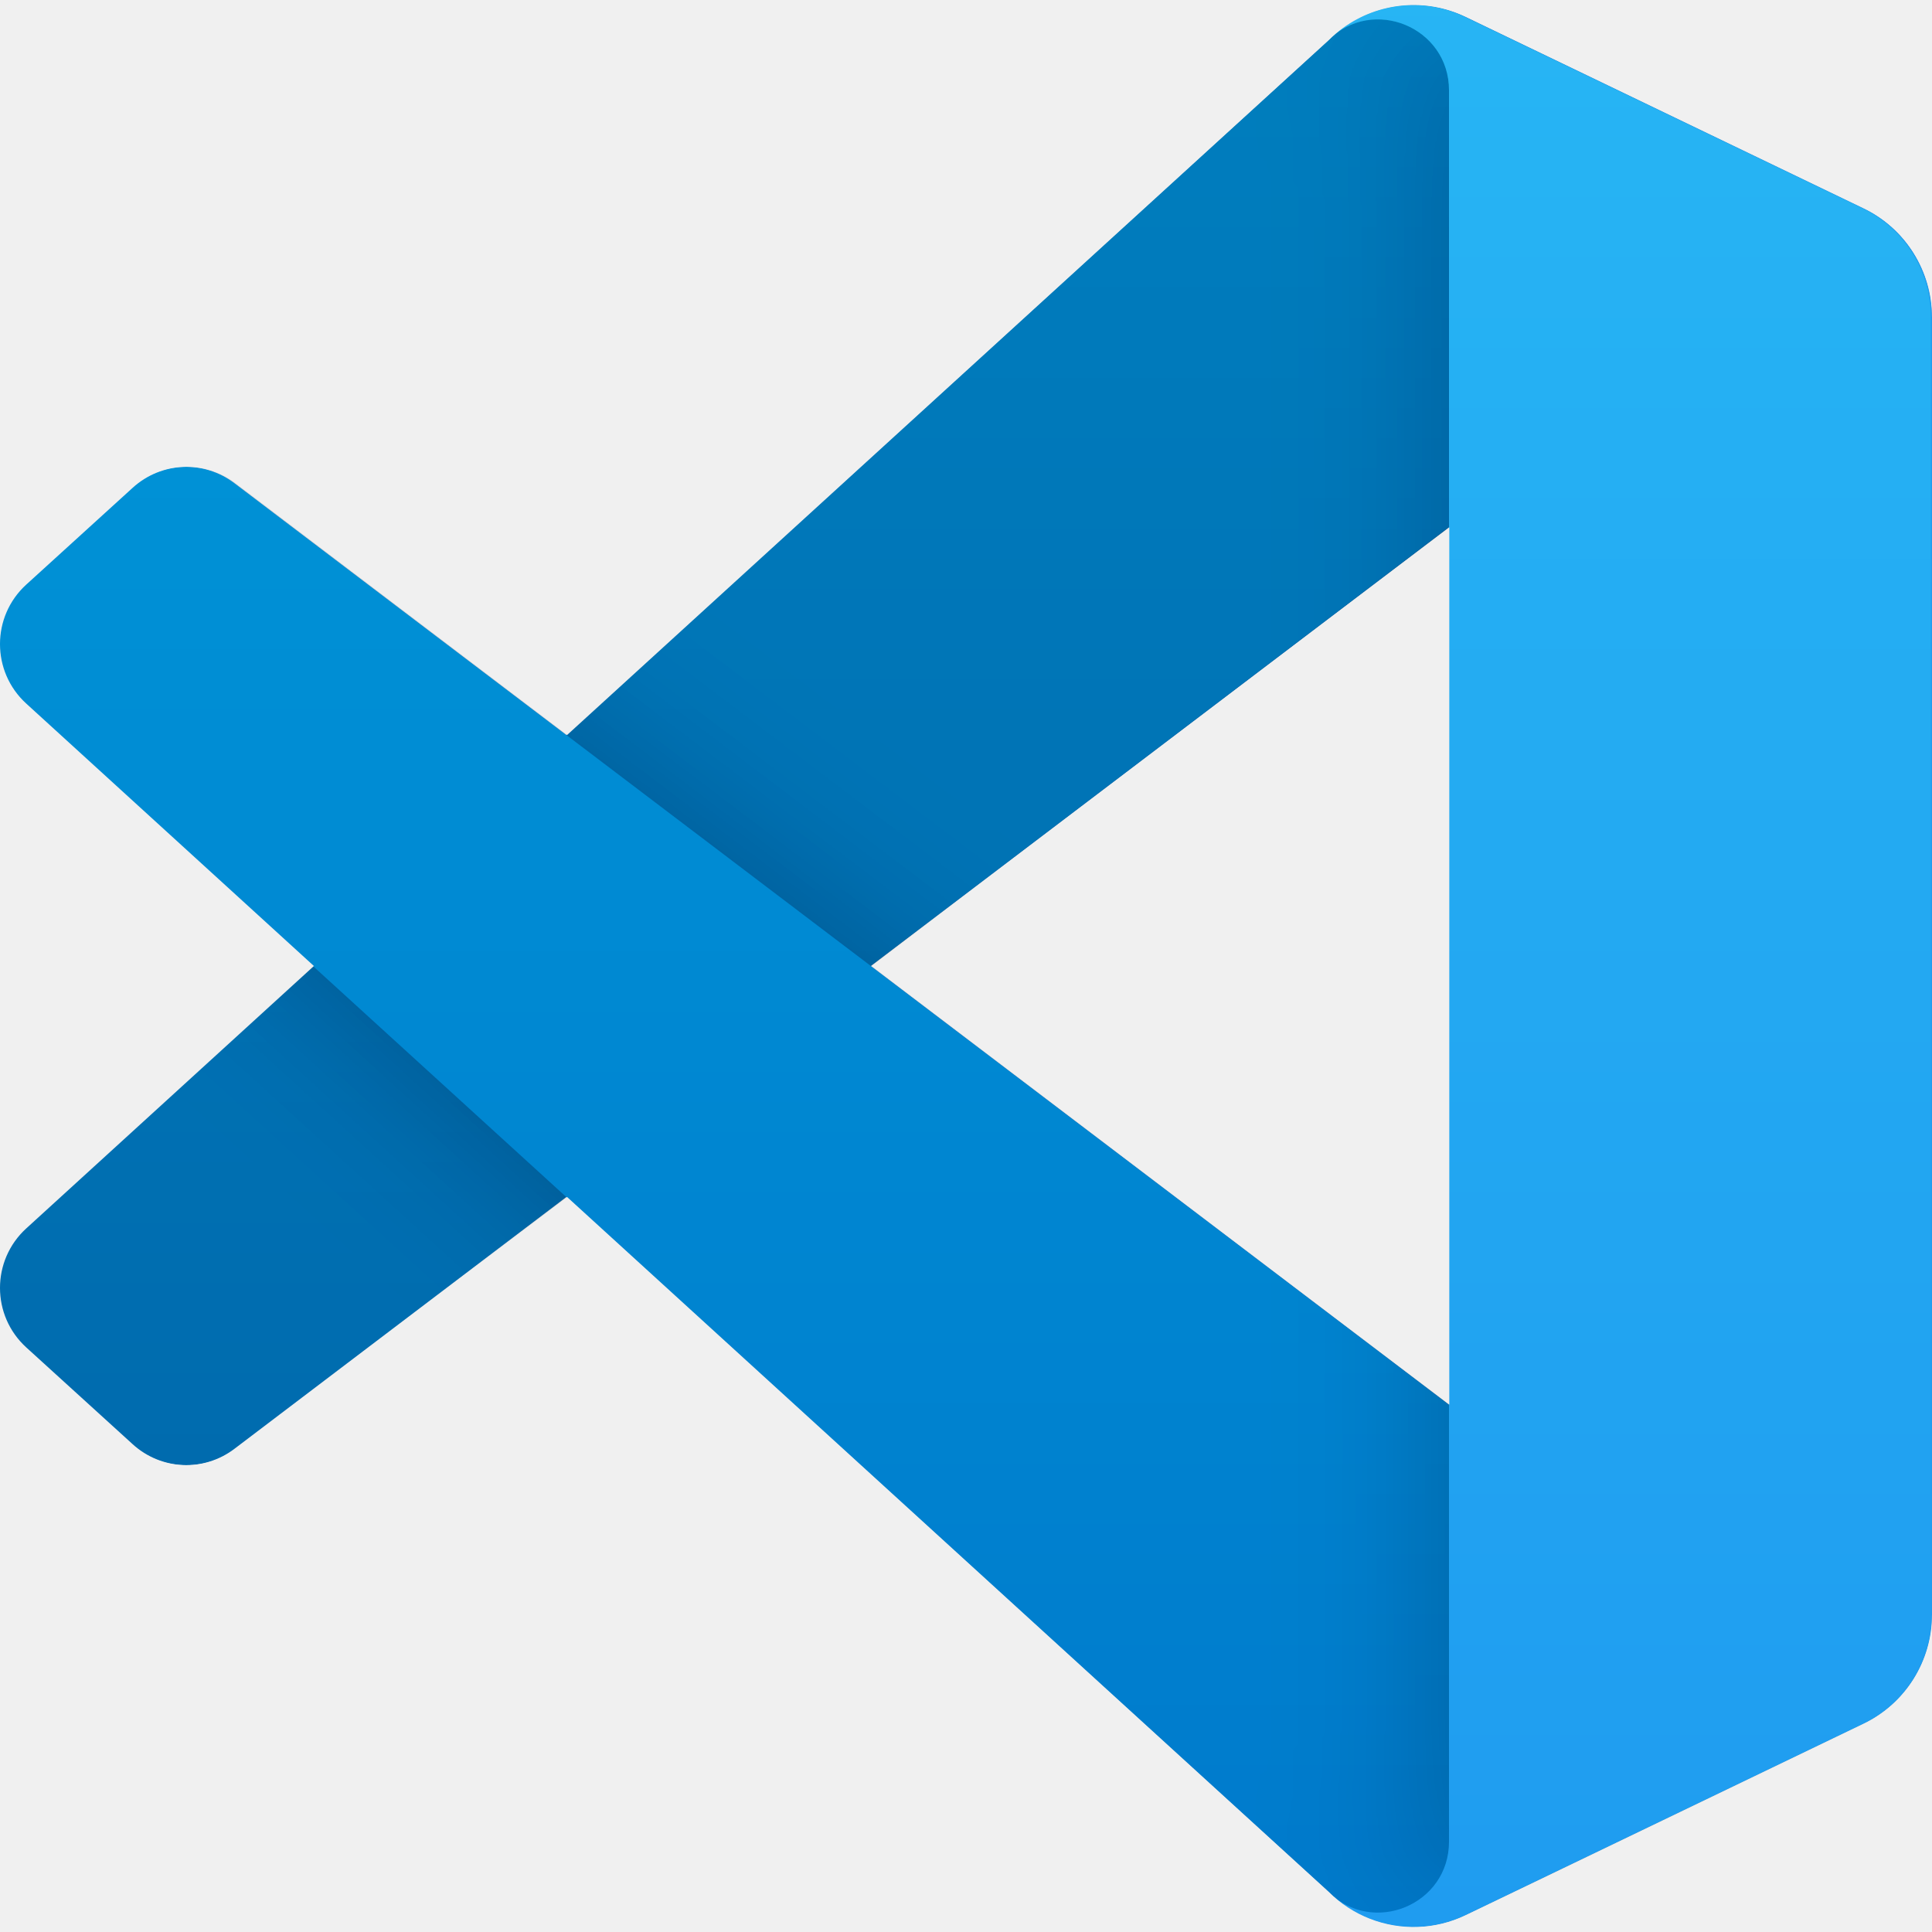
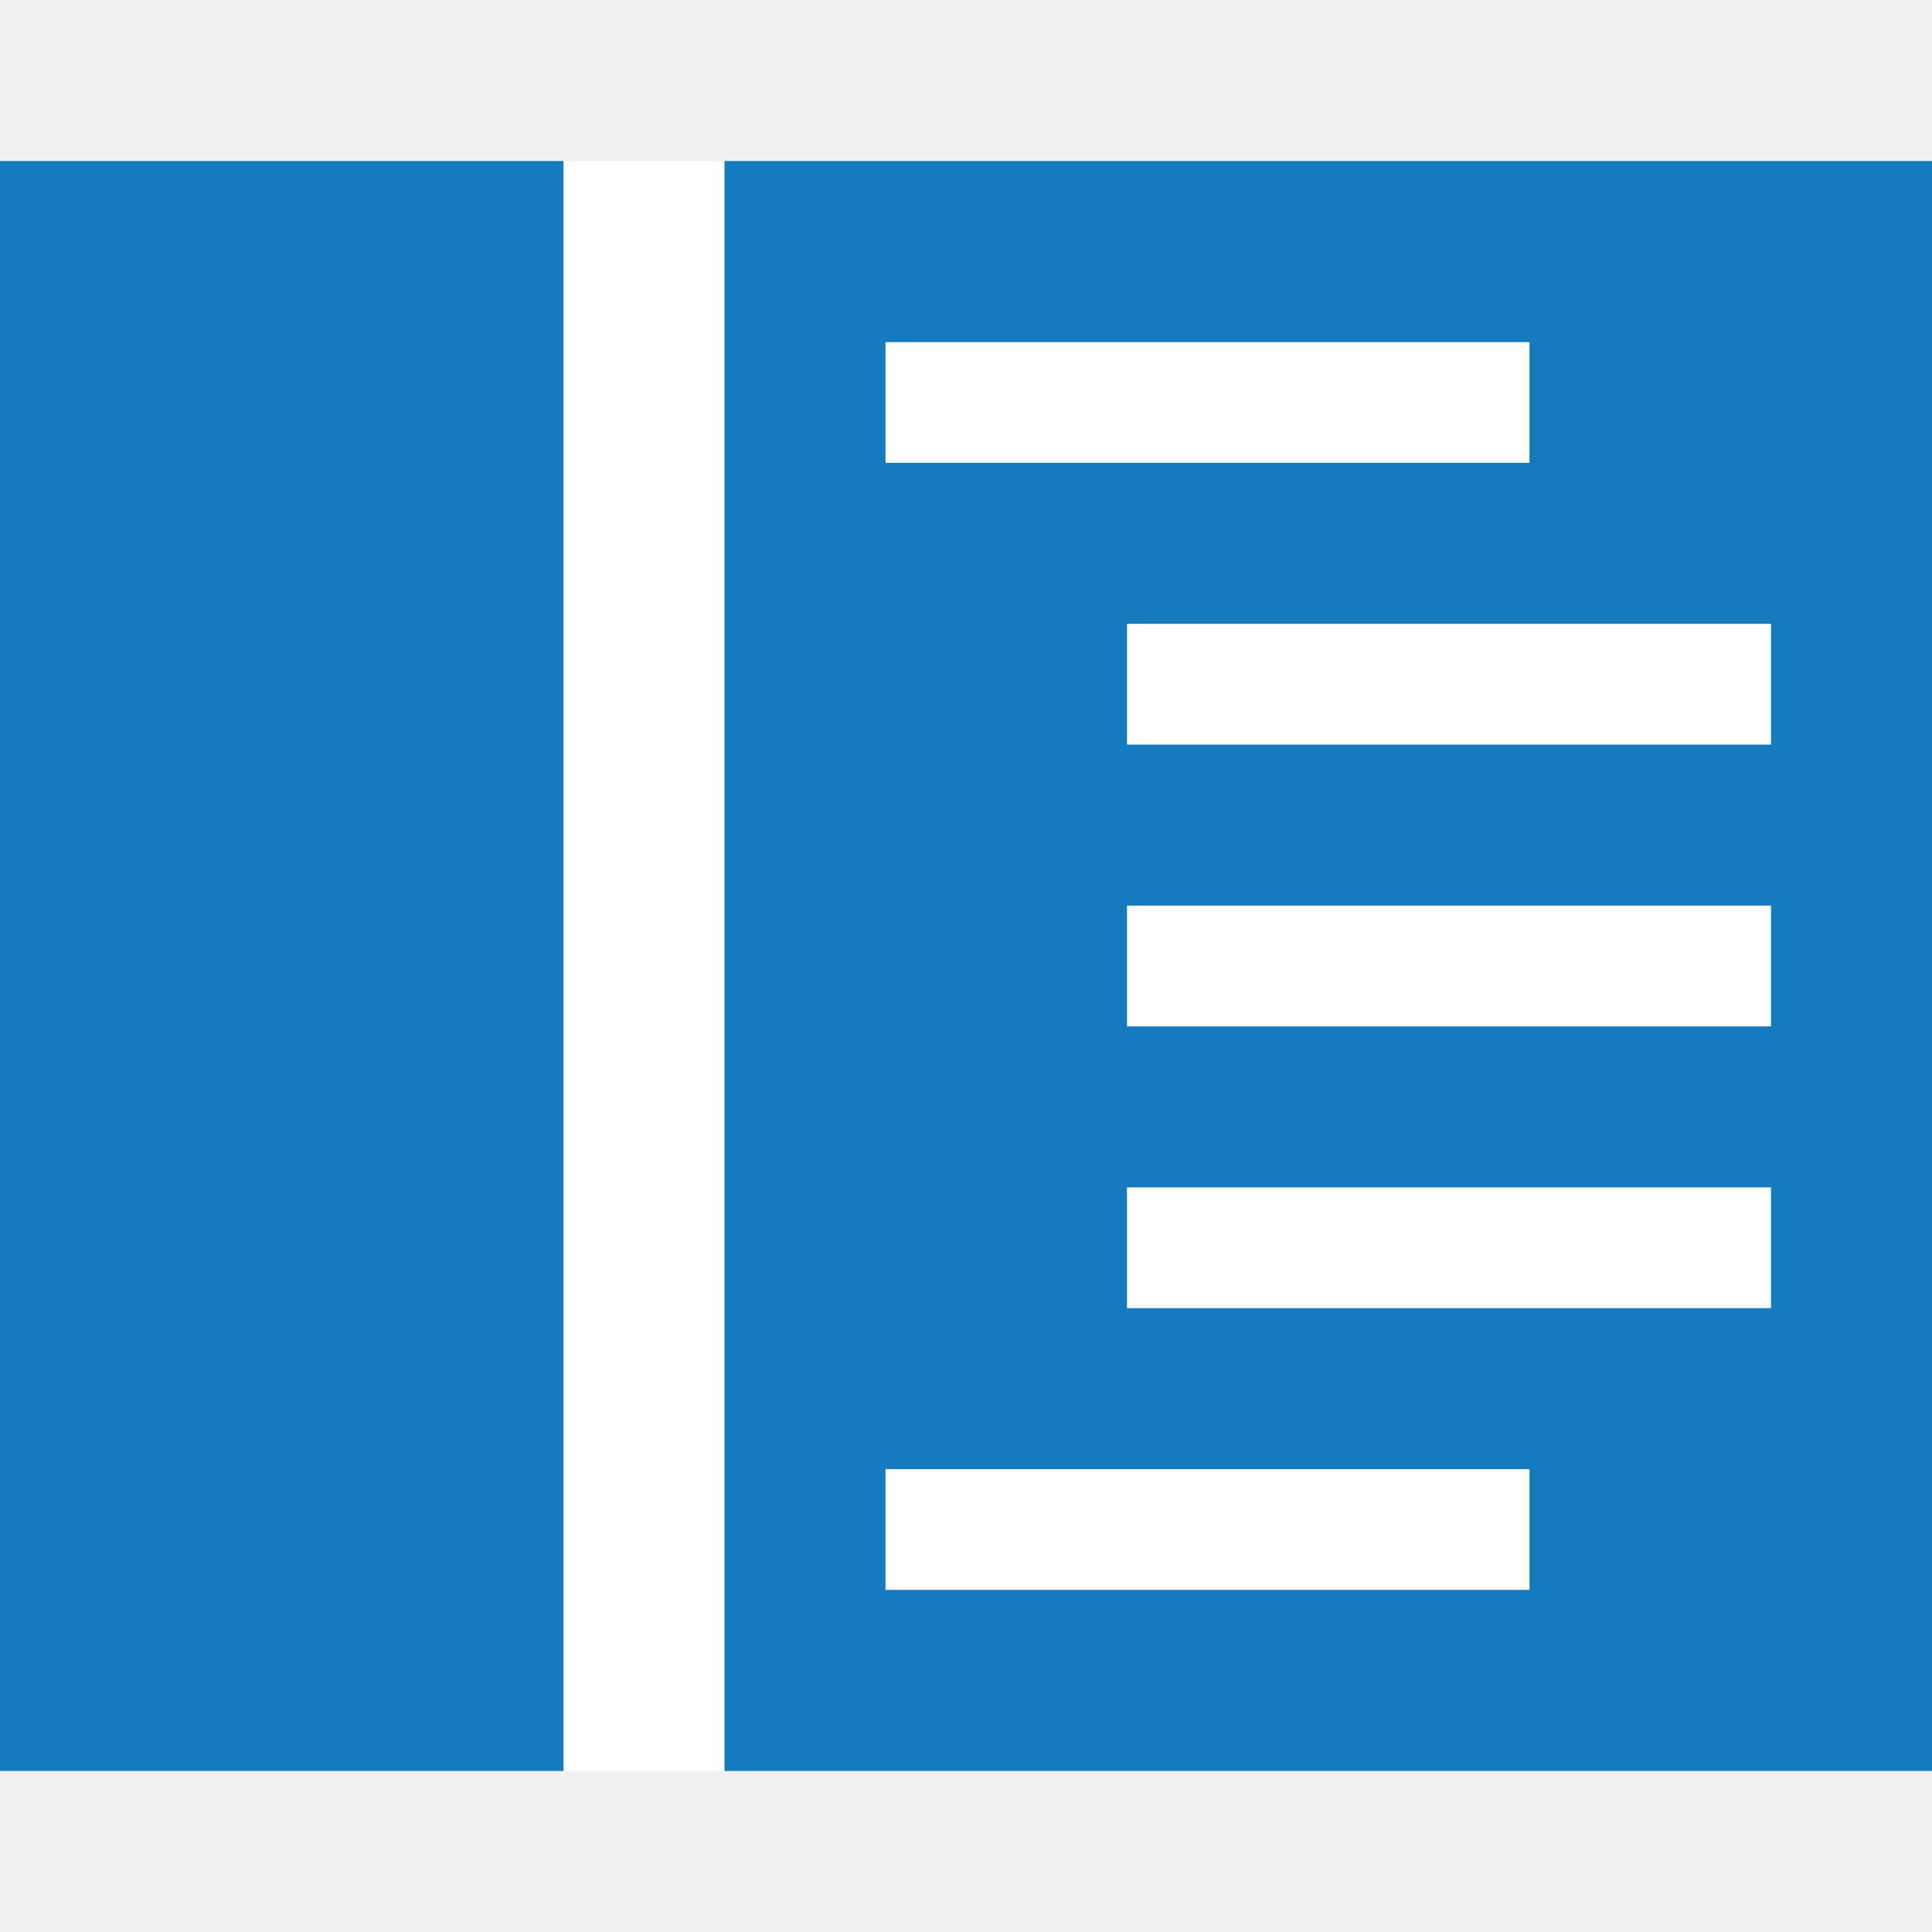
- <svg xmlns="http://www.w3.org/2000/svg" width="256" height="256" viewBox="0 0 256 256" fill="none">
-   <mask id="mask0" mask-type="alpha" maskUnits="userSpaceOnUse" x="0" y="0" width="256" height="256">
-     <path fill-rule="evenodd" clip-rule="evenodd" d="M181.534 254.252C185.566 255.823 190.164 255.722 194.234 253.764L246.94 228.403C252.478 225.738 256 220.132 256 213.983V42.018C256 35.869 252.478 30.264 246.94 27.599L194.234 2.237C188.893 -0.333 182.642 0.296 177.955 3.704C177.285 4.191 176.647 4.735 176.049 5.334L75.149 97.386L31.199 64.025C27.108 60.919 21.385 61.173 17.585 64.63L3.489 77.453C-1.159 81.68 -1.164 88.993 3.478 93.227L41.593 128L3.478 162.773C-1.164 167.008 -1.159 174.32 3.489 178.548L17.585 191.37C21.385 194.827 27.108 195.081 31.199 191.976L75.149 158.614L176.049 250.667C177.645 252.264 179.519 253.467 181.534 254.252ZM192.039 69.885L115.479 128L192.039 186.115V69.885Z" fill="white" />
-   </mask>
-   <g mask="url(#mask0)">
-     <path d="M246.94 27.638L194.193 2.241C188.088 -0.698 180.791 0.542 175.999 5.333L3.324 162.773C-1.321 167.008 -1.315 174.32 3.335 178.548L17.44 191.37C21.242 194.827 26.968 195.081 31.062 191.976L239.003 34.227C245.979 28.935 255.999 33.91 255.999 42.667V42.054C255.999 35.908 252.478 30.305 246.94 27.638Z" fill="#0065A9" />
-     <g filter="url(#filter0_d)">
-       <path d="M246.94 228.362L194.193 253.759C188.088 256.698 180.791 255.458 175.999 250.667L3.324 93.227C-1.321 88.993 -1.315 81.68 3.335 77.452L17.44 64.63C21.242 61.173 26.968 60.919 31.062 64.025L239.003 221.773C245.979 227.065 255.999 222.09 255.999 213.333V213.946C255.999 220.092 252.478 225.695 246.94 228.362Z" fill="#007ACC" />
-     </g>
-     <g filter="url(#filter1_d)">
-       <path d="M194.196 253.763C188.089 256.7 180.792 255.459 176 250.667C181.904 256.571 192 252.389 192 244.039V11.961C192 3.611 181.904 -0.571 176 5.333C180.792 0.541 188.089 -0.701 194.196 2.236L246.934 27.599C252.476 30.264 256 35.869 256 42.018V213.983C256 220.132 252.476 225.737 246.934 228.402L194.196 253.763Z" fill="#1F9CF0" />
-     </g>
-     <g style="mix-blend-mode:overlay" opacity="0.25">
-       <path fill-rule="evenodd" clip-rule="evenodd" d="M181.378 254.252C185.41 255.822 190.008 255.722 194.077 253.764L246.783 228.402C252.322 225.737 255.844 220.132 255.844 213.983V42.018C255.844 35.869 252.322 30.264 246.784 27.599L194.077 2.237C188.737 -0.333 182.486 0.296 177.798 3.704C177.129 4.191 176.491 4.734 175.892 5.333L74.993 97.386L31.043 64.025C26.952 60.919 21.229 61.173 17.429 64.63L3.333 77.452C-1.315 81.68 -1.32 88.993 3.322 93.227L41.436 128L3.322 162.773C-1.32 167.008 -1.315 174.32 3.333 178.548L17.429 191.37C21.229 194.827 26.952 195.081 31.043 191.976L74.993 158.614L175.892 250.667C177.488 252.264 179.363 253.467 181.378 254.252ZM191.883 69.885L115.323 128L191.883 186.115V69.885Z" fill="url(#paint0_linear)" />
-     </g>
-   </g>
-   <defs>
-     <filter id="filter0_d" x="-21.49" y="40.523" width="298.822" height="236.149" filterUnits="userSpaceOnUse" color-interpolation-filters="sRGB">
-       <feFlood flood-opacity="0" result="BackgroundImageFix" />
-       <feColorMatrix in="SourceAlpha" type="matrix" values="0 0 0 0 0 0 0 0 0 0 0 0 0 0 0 0 0 0 127 0" />
-       <feOffset />
-       <feGaussianBlur stdDeviation="10.667" />
-       <feColorMatrix type="matrix" values="0 0 0 0 0 0 0 0 0 0 0 0 0 0 0 0 0 0 0.25 0" />
-       <feBlend mode="overlay" in2="BackgroundImageFix" result="effect1_dropShadow" />
-       <feBlend mode="normal" in="SourceGraphic" in2="effect1_dropShadow" result="shape" />
-     </filter>
-     <filter id="filter1_d" x="154.667" y="-20.674" width="122.667" height="297.347" filterUnits="userSpaceOnUse" color-interpolation-filters="sRGB">
-       <feFlood flood-opacity="0" result="BackgroundImageFix" />
-       <feColorMatrix in="SourceAlpha" type="matrix" values="0 0 0 0 0 0 0 0 0 0 0 0 0 0 0 0 0 0 127 0" />
-       <feOffset />
-       <feGaussianBlur stdDeviation="10.667" />
-       <feColorMatrix type="matrix" values="0 0 0 0 0 0 0 0 0 0 0 0 0 0 0 0 0 0 0.25 0" />
-       <feBlend mode="overlay" in2="BackgroundImageFix" result="effect1_dropShadow" />
-       <feBlend mode="normal" in="SourceGraphic" in2="effect1_dropShadow" result="shape" />
-     </filter>
-     <linearGradient id="paint0_linear" x1="127.844" y1="0.66" x2="127.844" y2="255.34" gradientUnits="userSpaceOnUse">
-       <stop stop-color="white" />
-       <stop offset="1" stop-color="white" stop-opacity="0" />
-     </linearGradient>
-   </defs>
+ <svg xmlns="http://www.w3.org/2000/svg" id="Layer_1" viewBox="0 0 1024 1024">
+   <style>.st0{fill:#f6f6f6;fill-opacity:0}.st1{fill:#fff}.st2{fill:#167abf}</style>
+   <path class="st0" d="M1024 1024H0V0h1024v1024z" />
+   <path class="st1" d="M1024 85.333v853.333H0V85.333h1024z" />
+   <path class="st2" d="M0 85.333h298.667v853.333H0V85.333zm1024 0v853.333H384V85.333h640zm-554.667 160h341.333v-64H469.333v64zm341.334 533.334H469.333v64h341.333l.001-64zm128-149.334H597.333v64h341.333l.001-64zm0-149.333H597.333v64h341.333l.001-64zm0-149.333H597.333v64h341.333l.001-64z" />
</svg>
